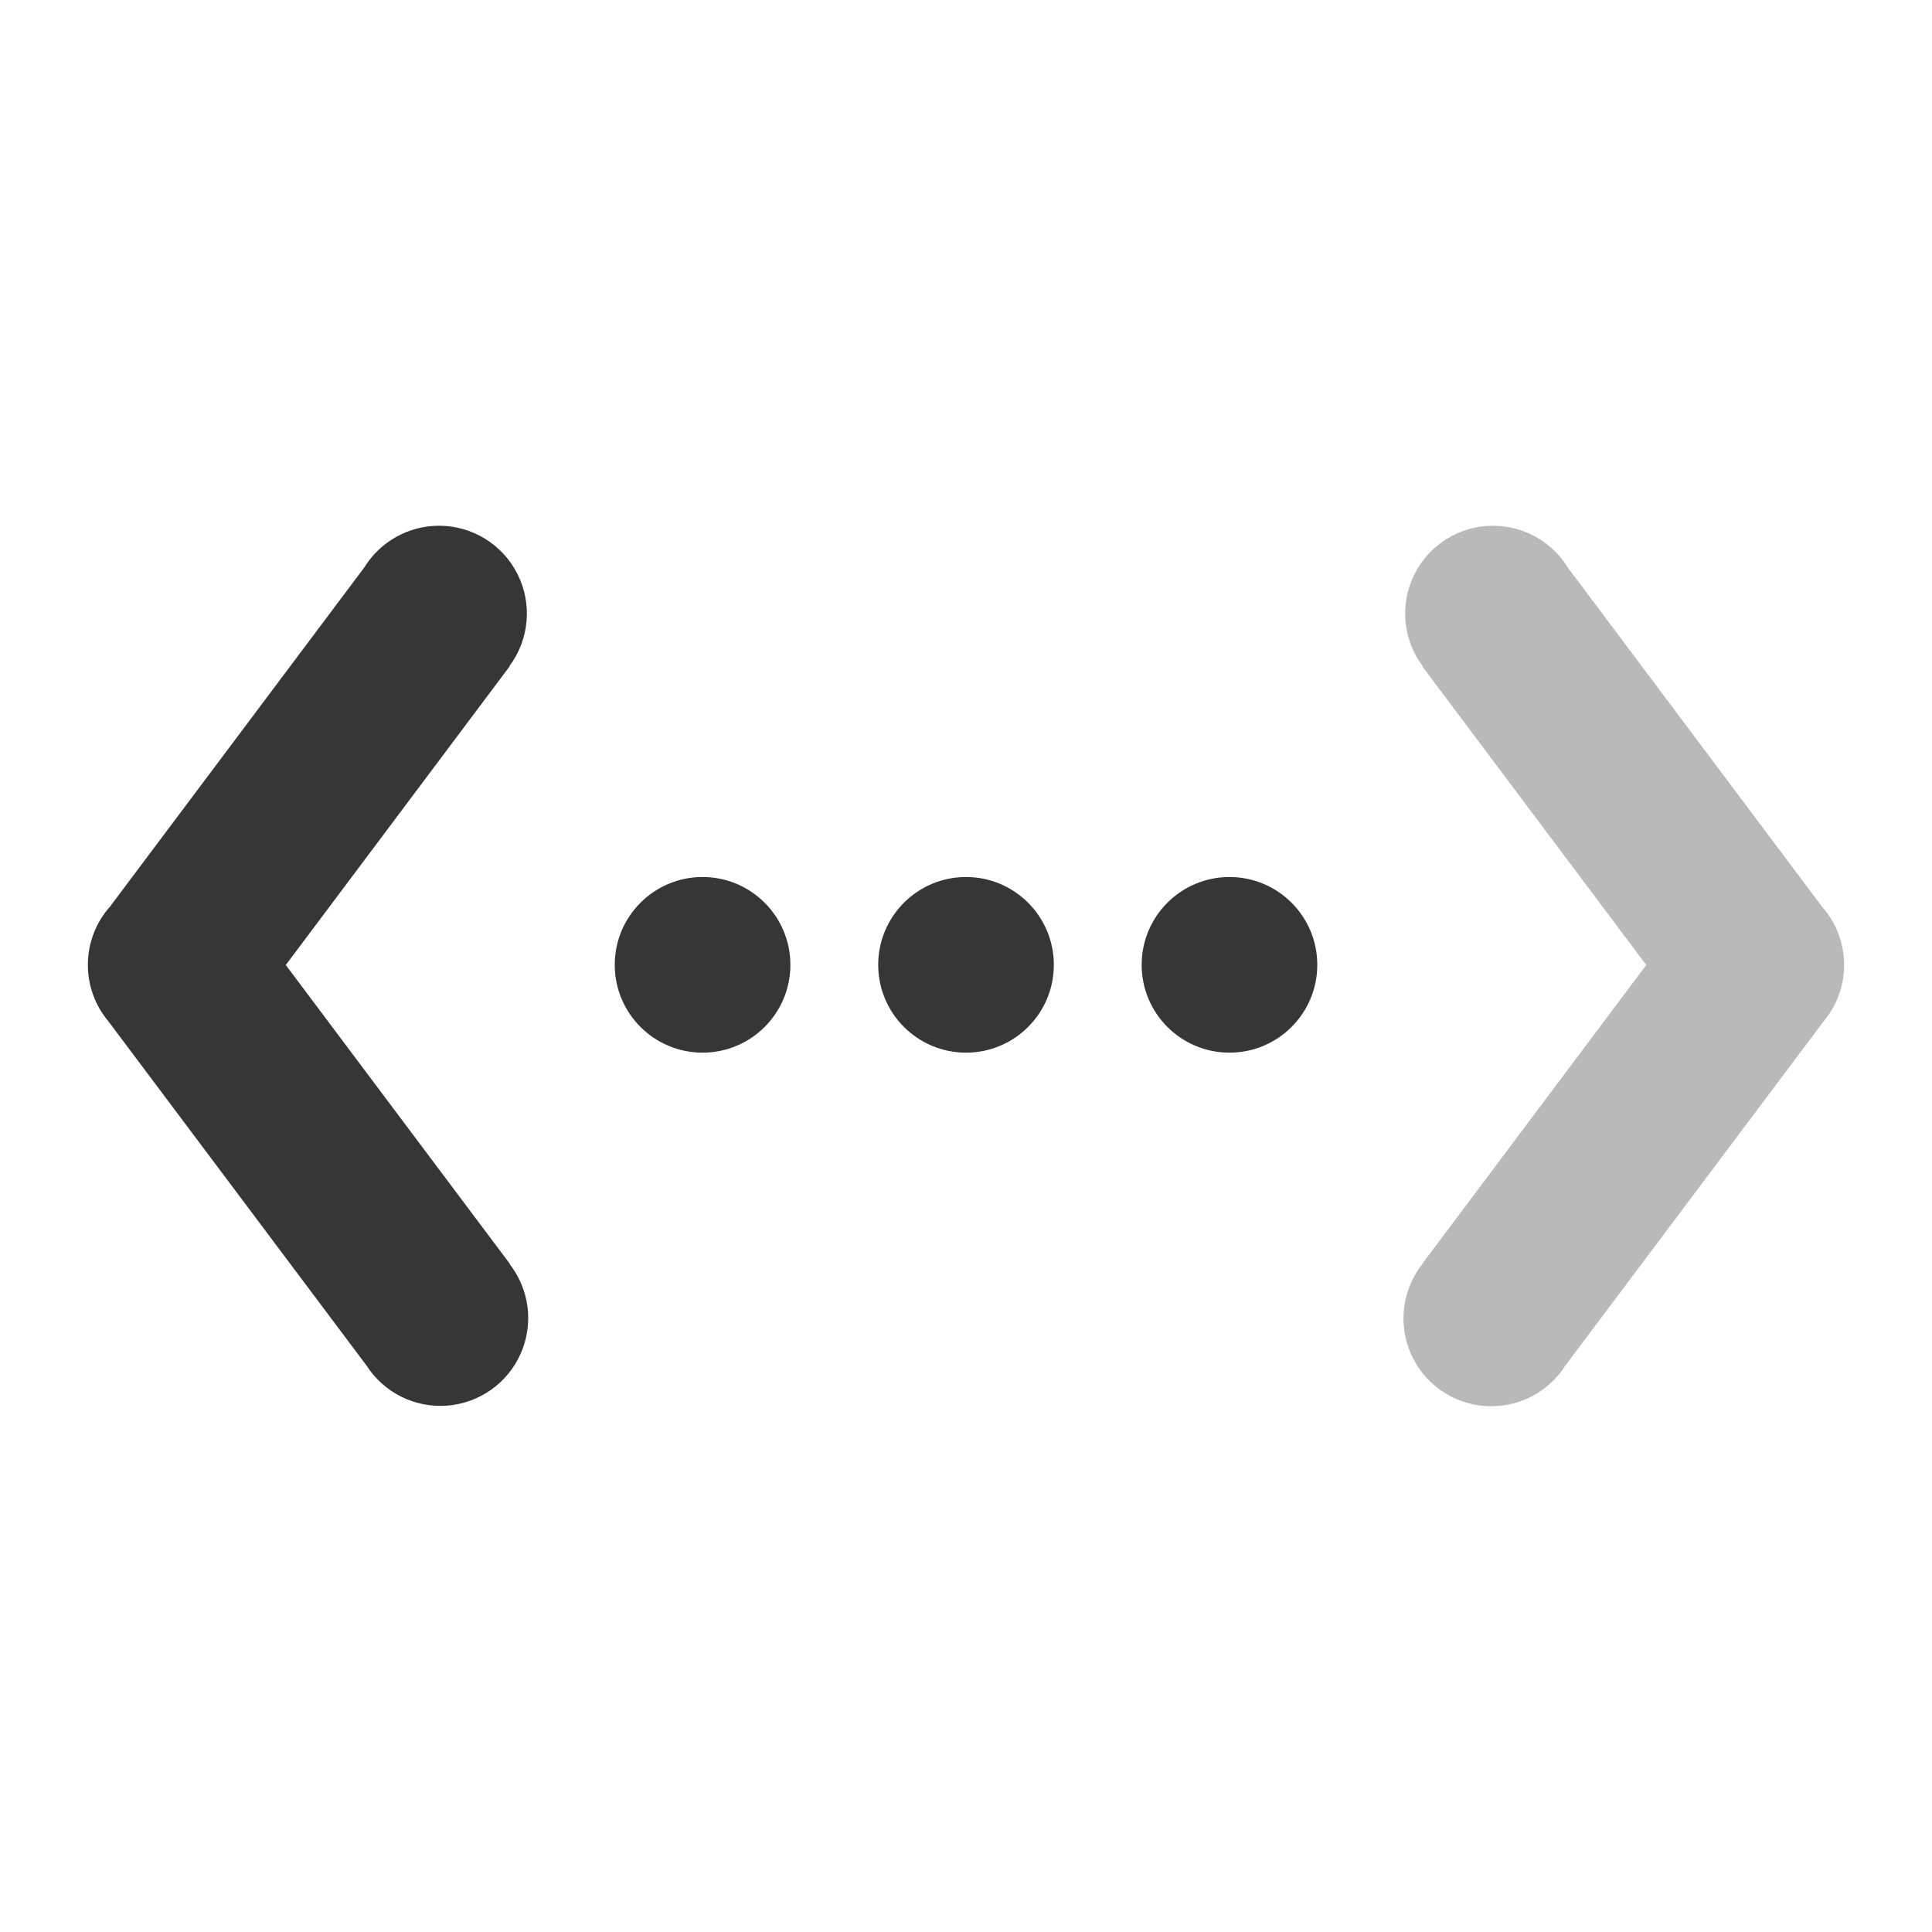
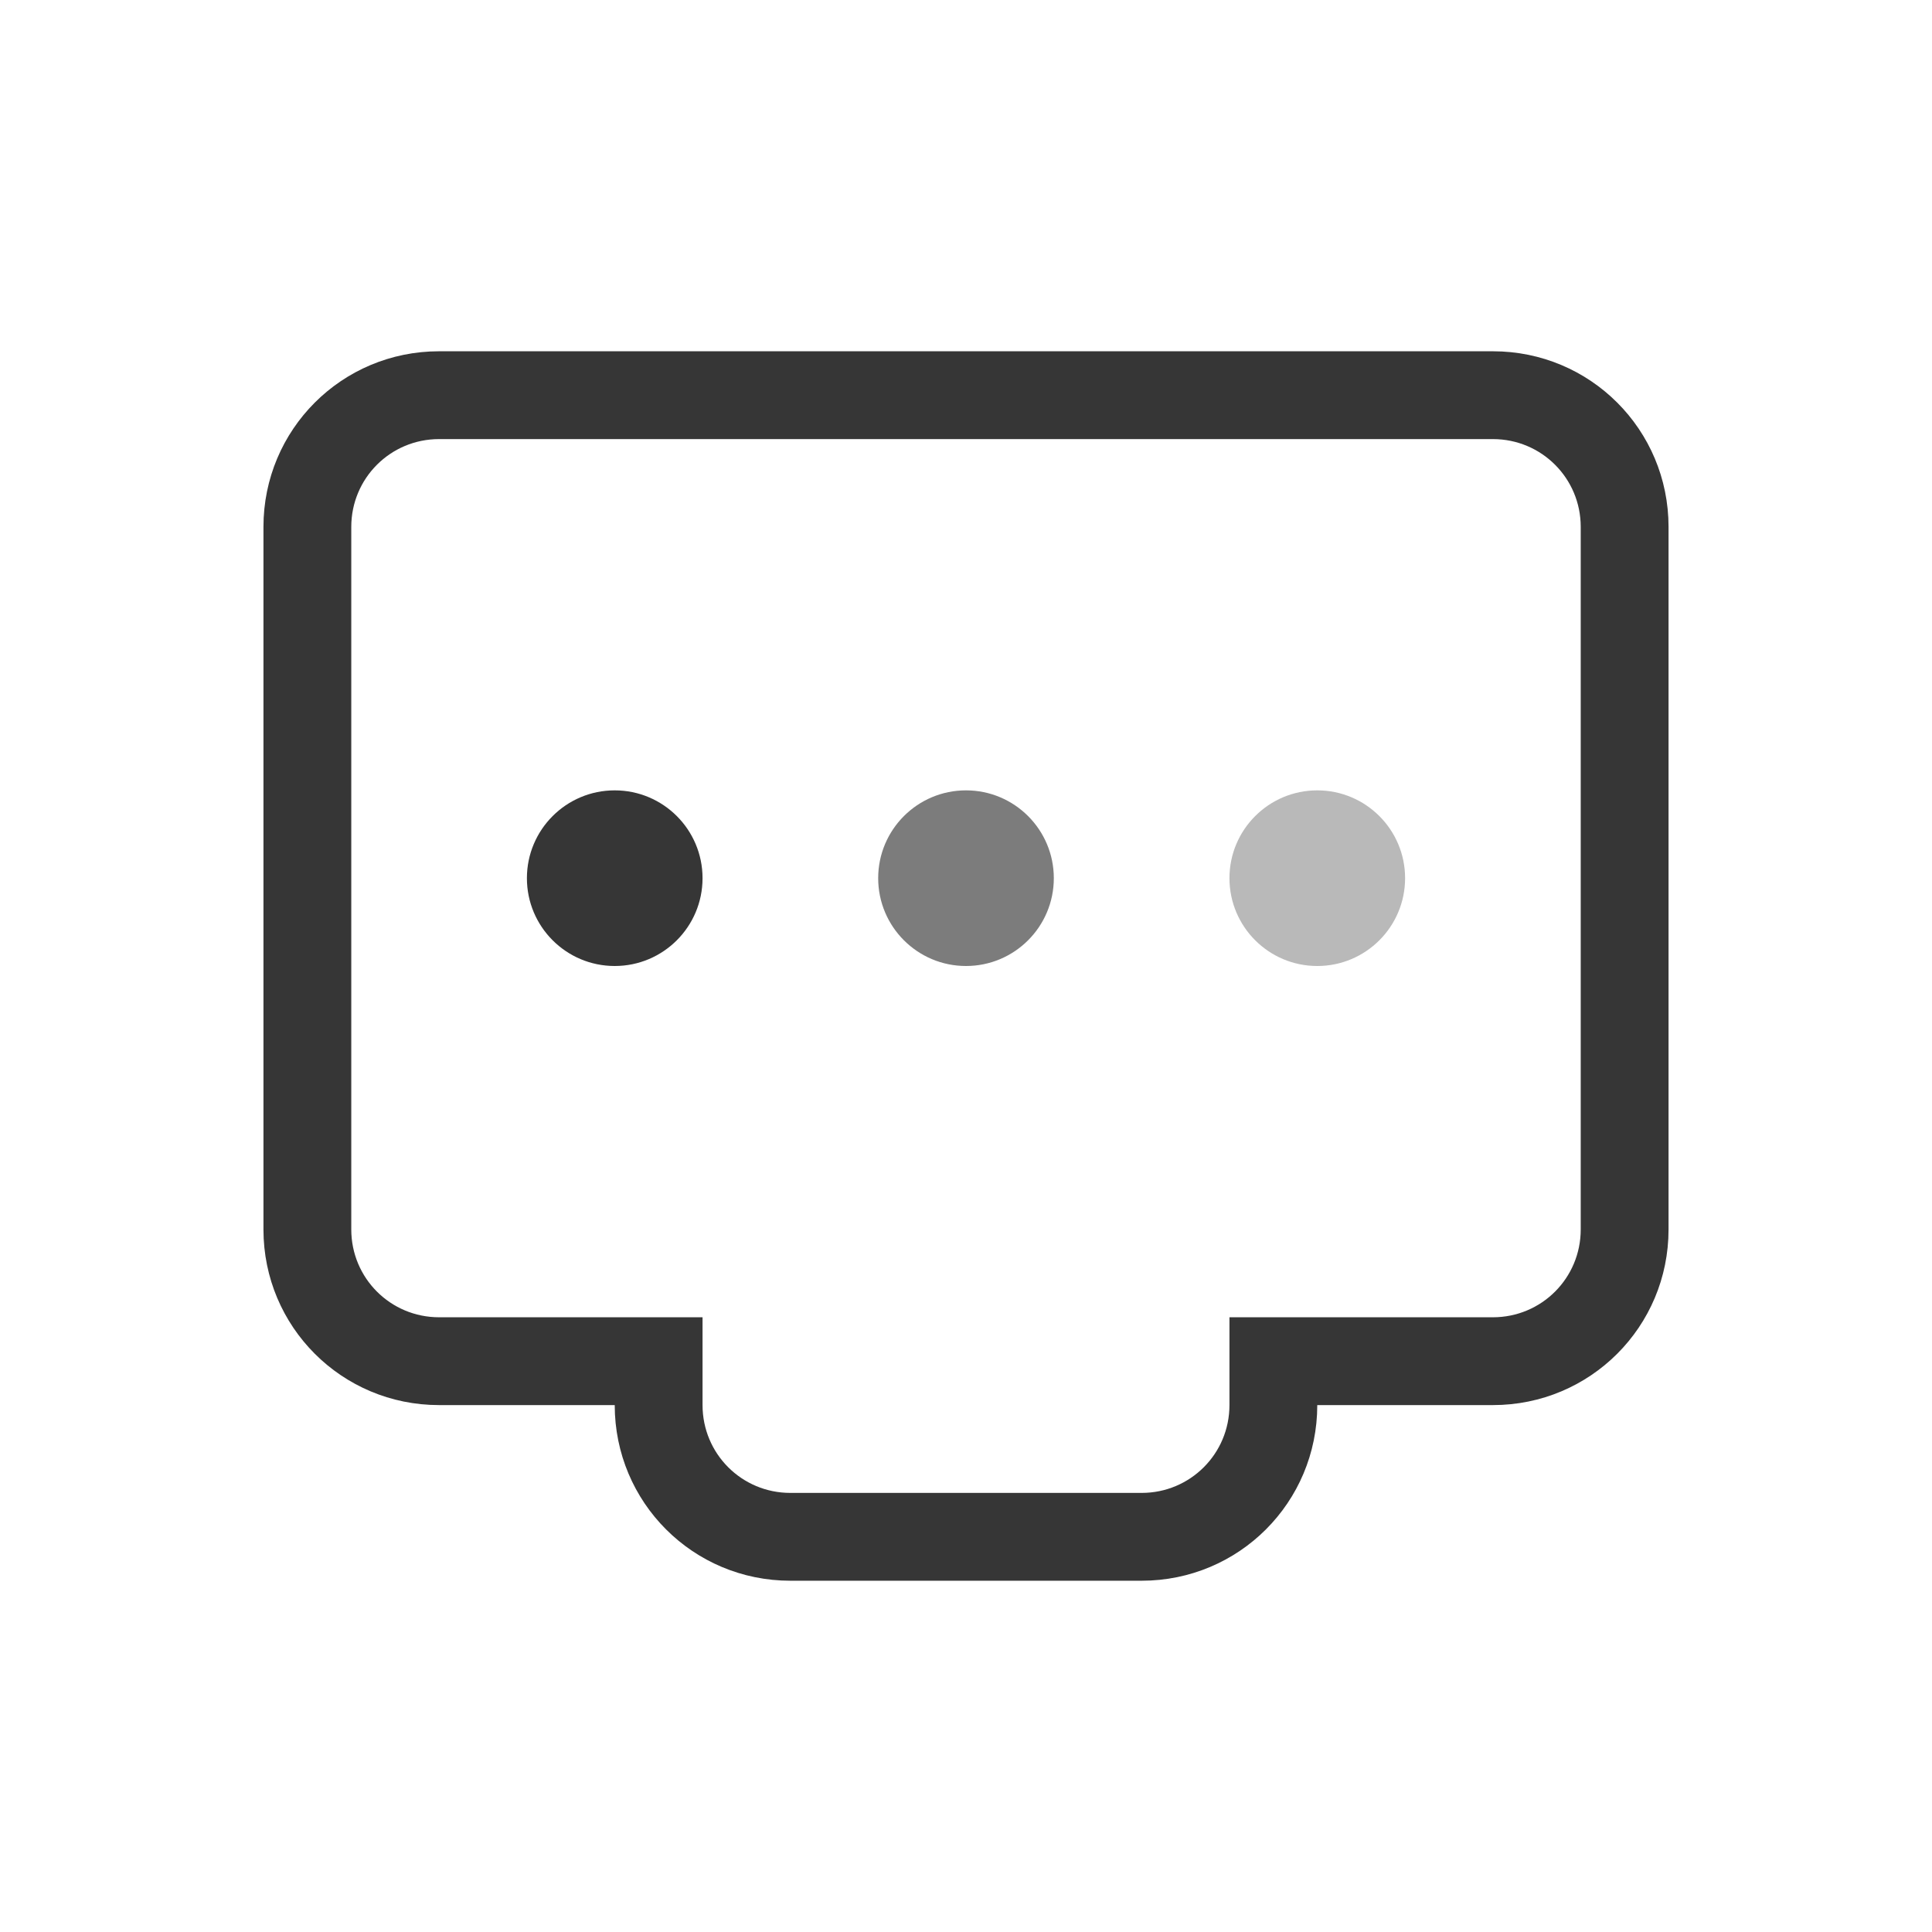
<svg xmlns="http://www.w3.org/2000/svg" width="22" height="22" version="1.1">
  <defs>
-     <style id="current-color-scheme" type="text/css">
-    .ColorScheme-Text { color:#363636; } .ColorScheme-Highlight { color:#4285f4; }
-   </style>
+     <style id="current-color-scheme" type="text/css">.ColorScheme-Text { color:#363636; } .ColorScheme-Highlight { color:#4285f4; }</style>
  </defs>
-   <g transform="translate(-.99978 -1.0133)" class="ColorScheme-Text" fill="currentColor">
-     <path d="m9 11a1 1 0 1 0 0 2 1 1 0 0 0 0-2zm3 0a1 1 0 1 0 0 2 1 1 0 0 0 0-2zm3 0a1 1 0 1 0 0 2 1 1 0 0 0 0-2zm-8.998-4a1 1 0 0 0-0.854 0.475l-2.894 3.86a1 1 0 0 0-0.02 1.308l2.938 3.918a1 1 0 1 0 1.63-1.155l3e-3 -2e-3 -2.551-3.402 2.55-3.402-3e-3 -2e-3a1 1 0 0 0-0.799-1.598z" />
-     <path d="m17.998 7a1 1 0 0 0-0.799 1.598l-4e-3 2e-3 2.551 3.402-2.55 3.402 1e-3 2e-3a1 1 0 1 0 1.63 1.154l2.939-3.917a1 1 0 0 0-0.02-1.307l-2.894-3.861a1 1 0 0 0-0.854-0.475z" opacity=".35" />
-   </g>
+   <path class="ColorScheme-Text" d="m17 4c1.108 0 2 0.892 2 2v8c0 1.108-0.892 2-2 2h-2c0 1.108-0.892 2-2 2h-4c-1.108 0-2-0.892-2-2h-2c-1.108 0-2-0.892-2-2v-8c0-1.108 0.892-2 2-2zm0 1h-12c-0.554 0-1 0.446-1 1v8c0 0.554 0.446 1 1 1h3v1c0 0.554 0.446 1 1 1h4c0.554 0 1-0.446 1-1v-1h3c0.554 0 1-0.446 1-1v-8c0-0.554-0.446-1-1-1z" fill="currentColor" />
+   <circle class="ColorScheme-Text" transform="scale(-1,1)" cx="-15" cy="10" r="1" fill="currentColor" opacity=".35" />
+   <circle class="ColorScheme-Text" transform="scale(-1,1)" cx="-11" cy="10" r="1" fill="currentColor" opacity=".65" />
+   <circle class="ColorScheme-Text" transform="scale(-1,1)" cx="-7" cy="10" r="1" fill="currentColor" />
</svg>
